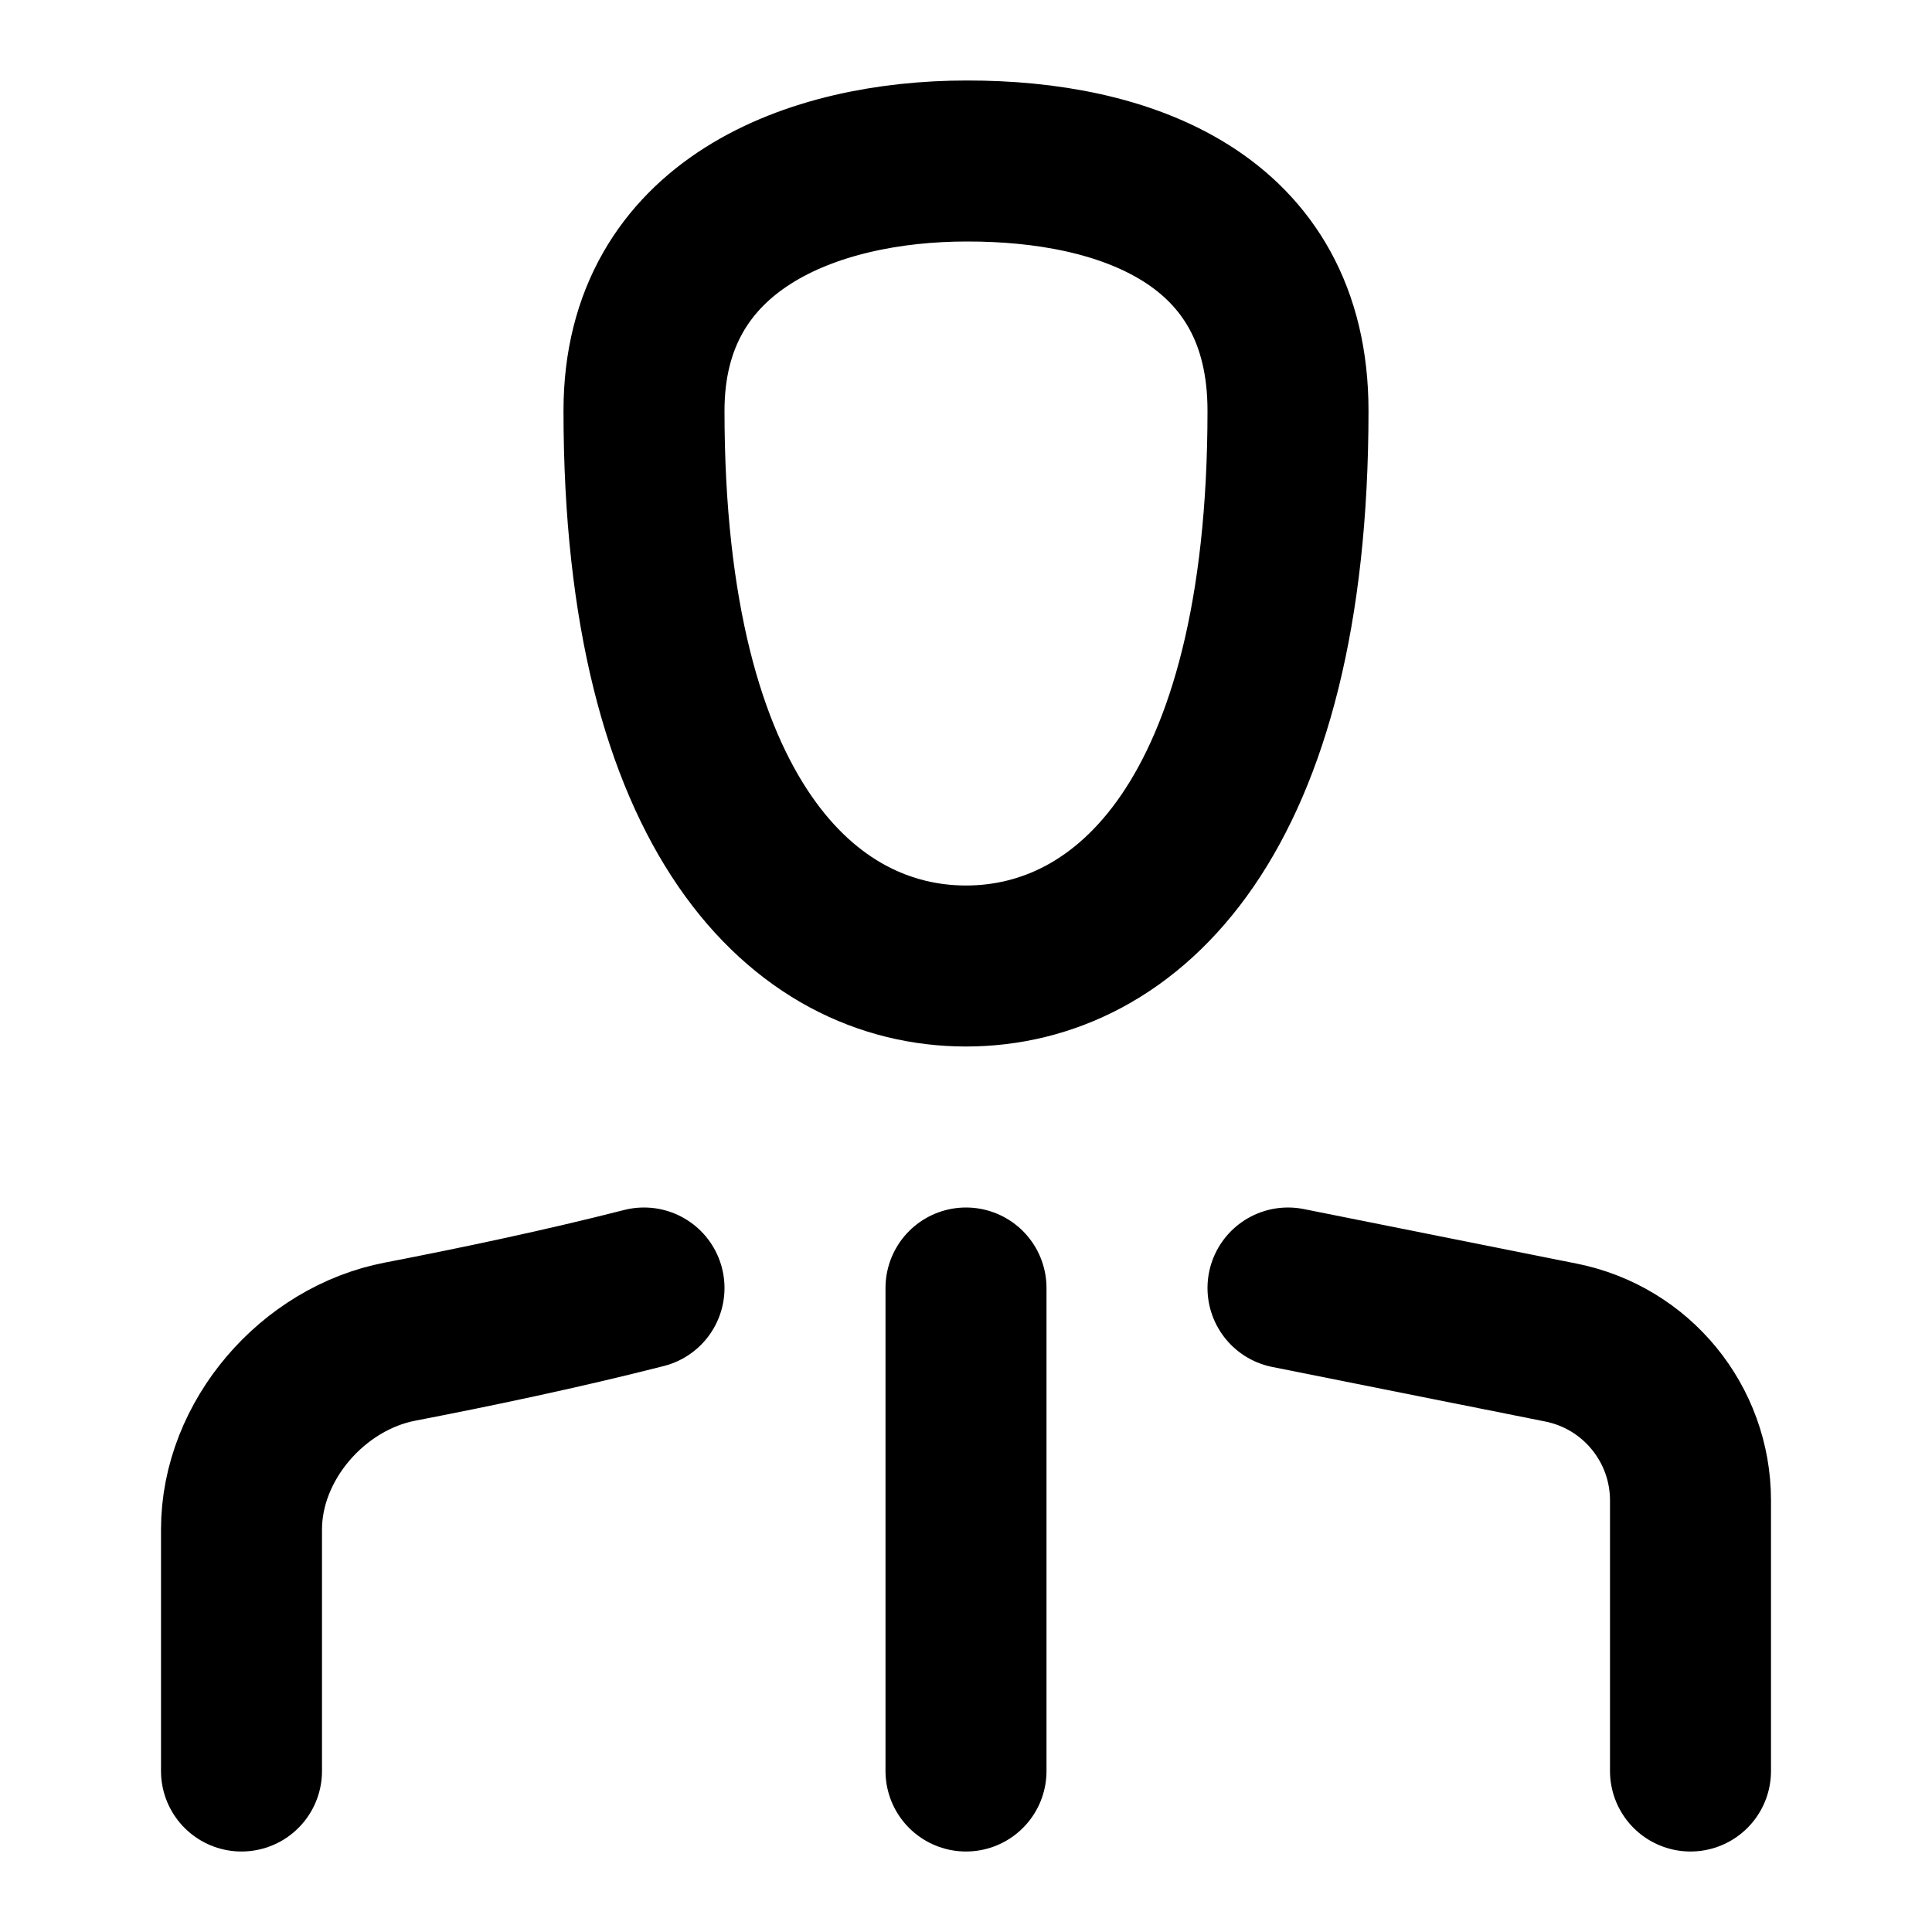
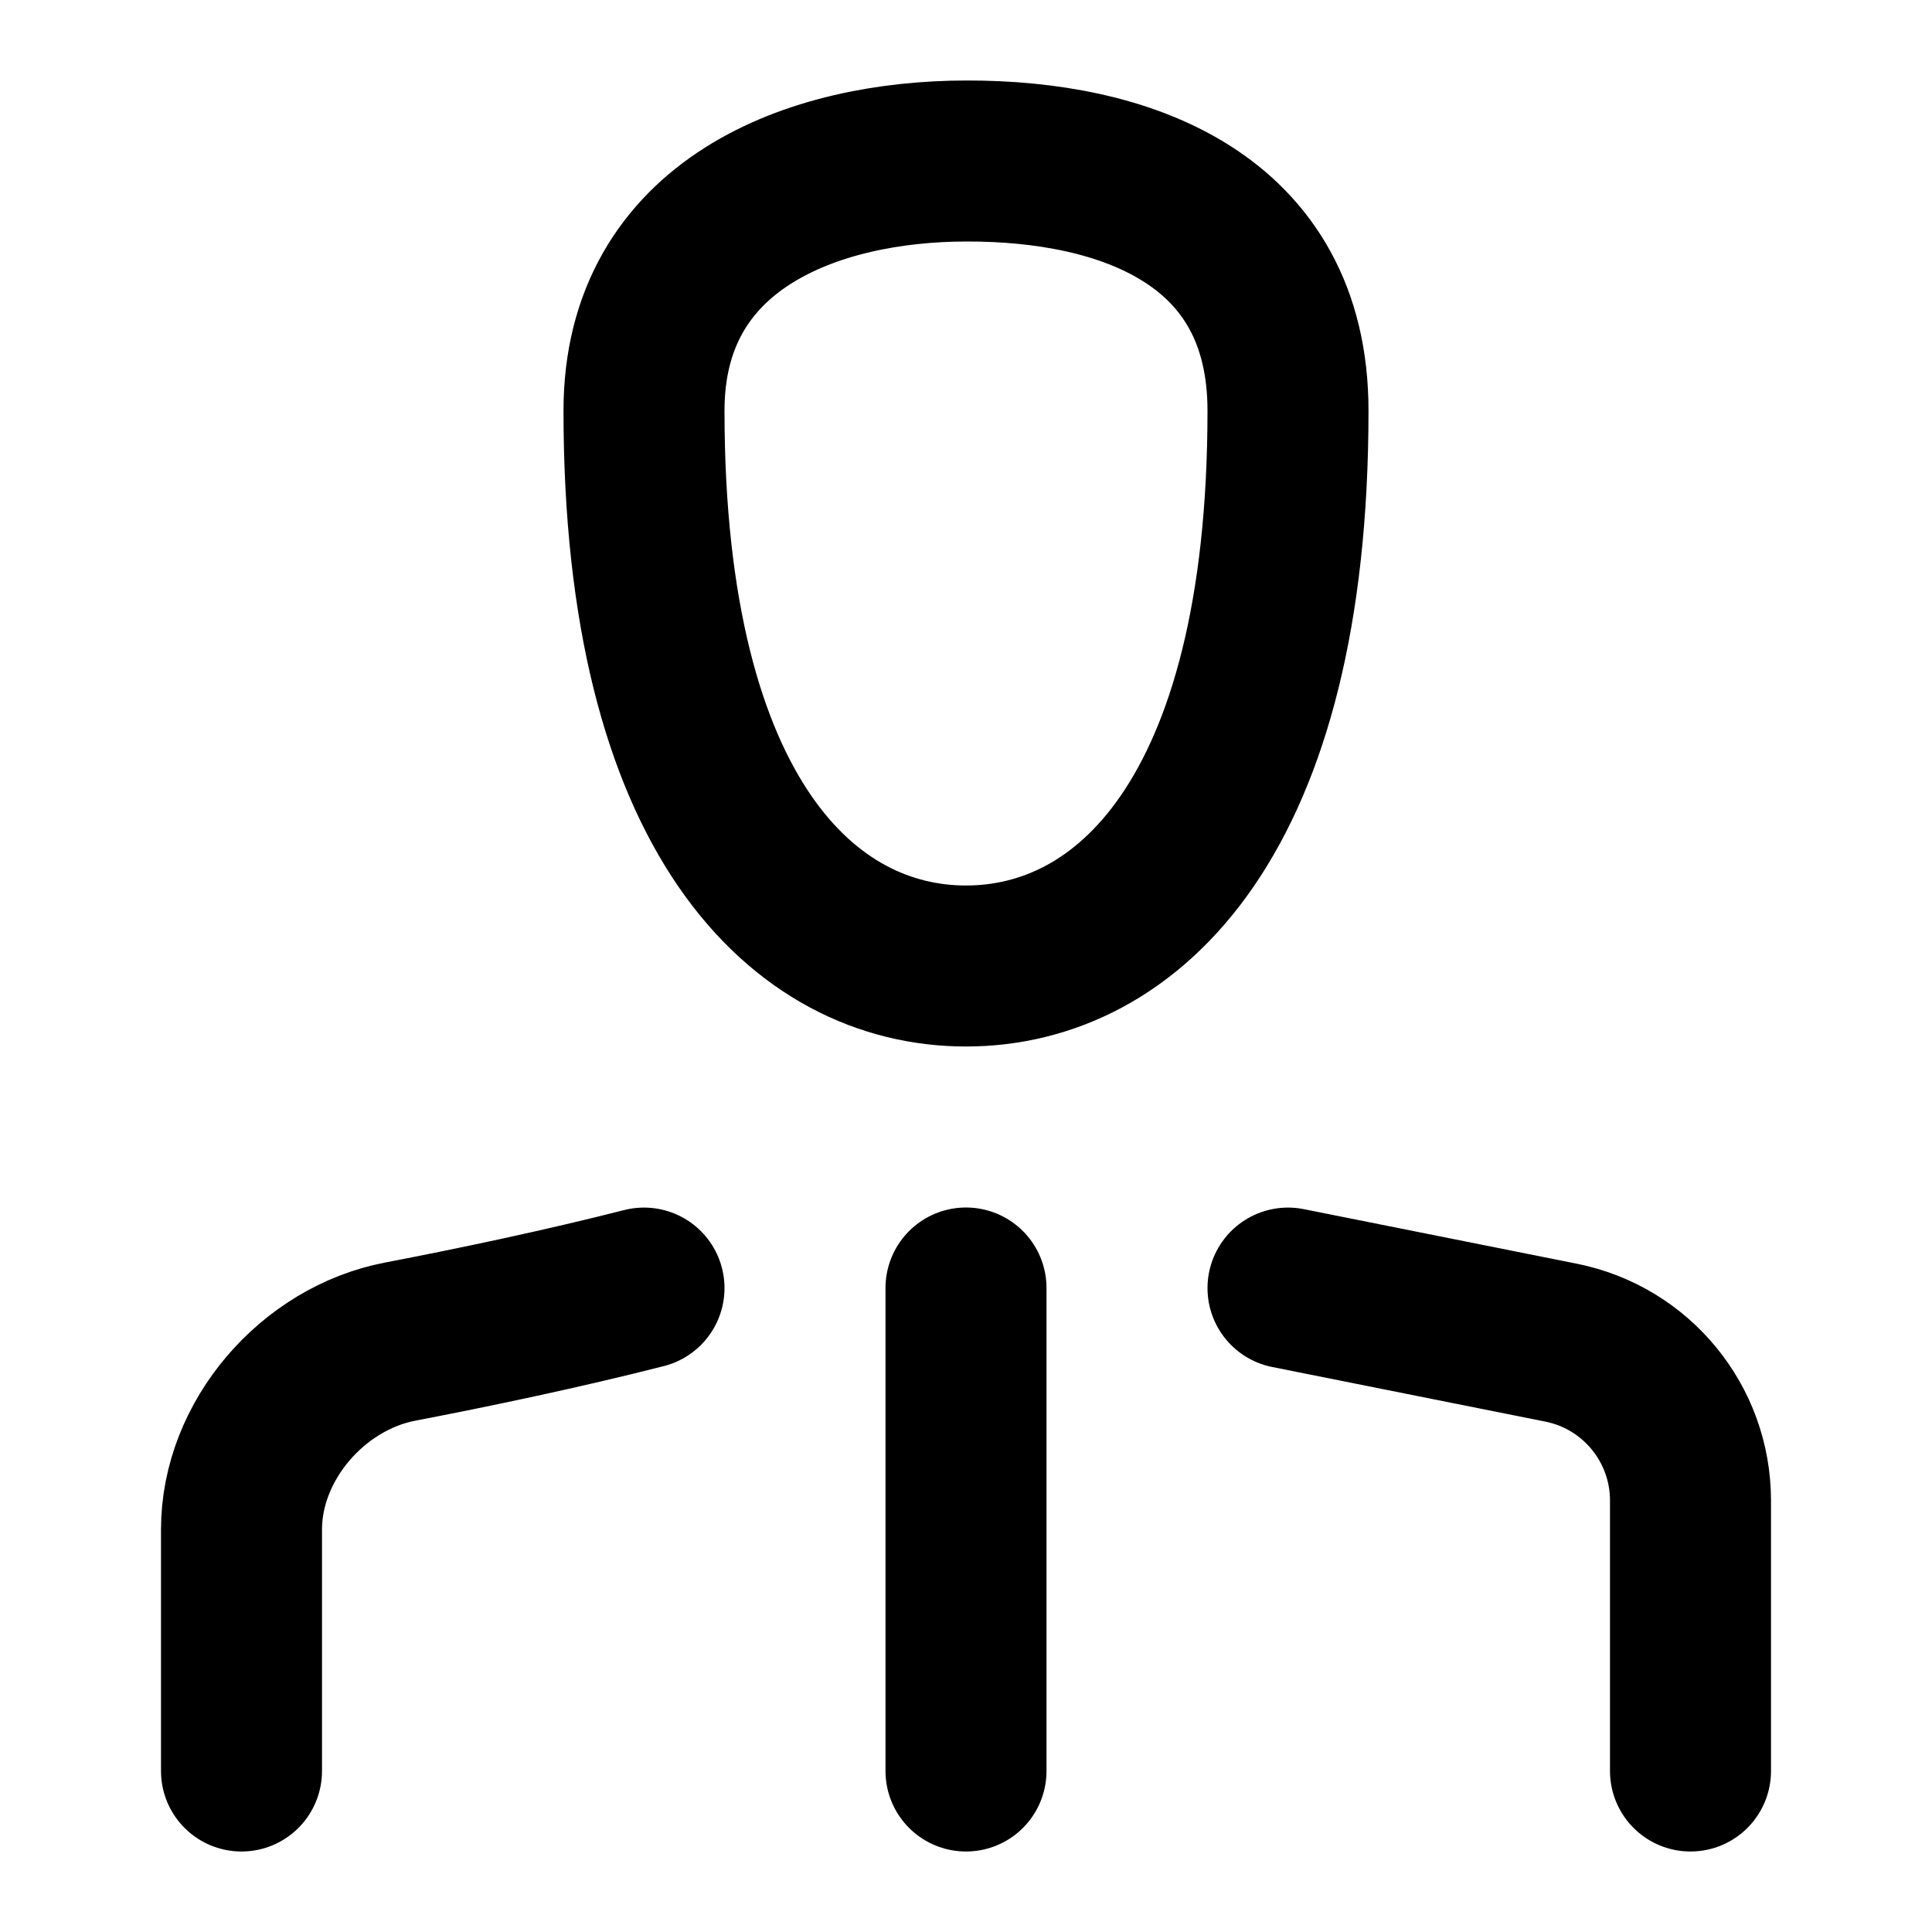
<svg xmlns="http://www.w3.org/2000/svg" fill="none" viewBox="0 0 24 24">
  <path stroke="currentColor" stroke-width="2" d="M12 12c-1.996 0-4-1.841-4-6.898C8 2.776 10.108 2 12.011 2 13.96 1.997 16 2.702 16 5.102 16 10.159 13.996 12 12 12Z" />
-   <path stroke="currentColor" stroke-linecap="round" stroke-linejoin="round" stroke-width="2" d="M3 22v-3c0-1.105.886-2.126 1.971-2.334C5.884 16.49 6.988 16.259 8 16m8 0 3.392.678A2 2 0 0 1 21 18.64v3.36M12 16v6" />
+   <path stroke="currentColor" stroke-linecap="round" stroke-linejoin="round" stroke-width="2" d="M3 22v-3c0-1.105.886-2.126 1.971-2.334.913-.175 2.017-.407 3.029-.665m8 0 3.392.678A2 2 0 0 1 21 18.64V22M12 16v6" />
</svg>
